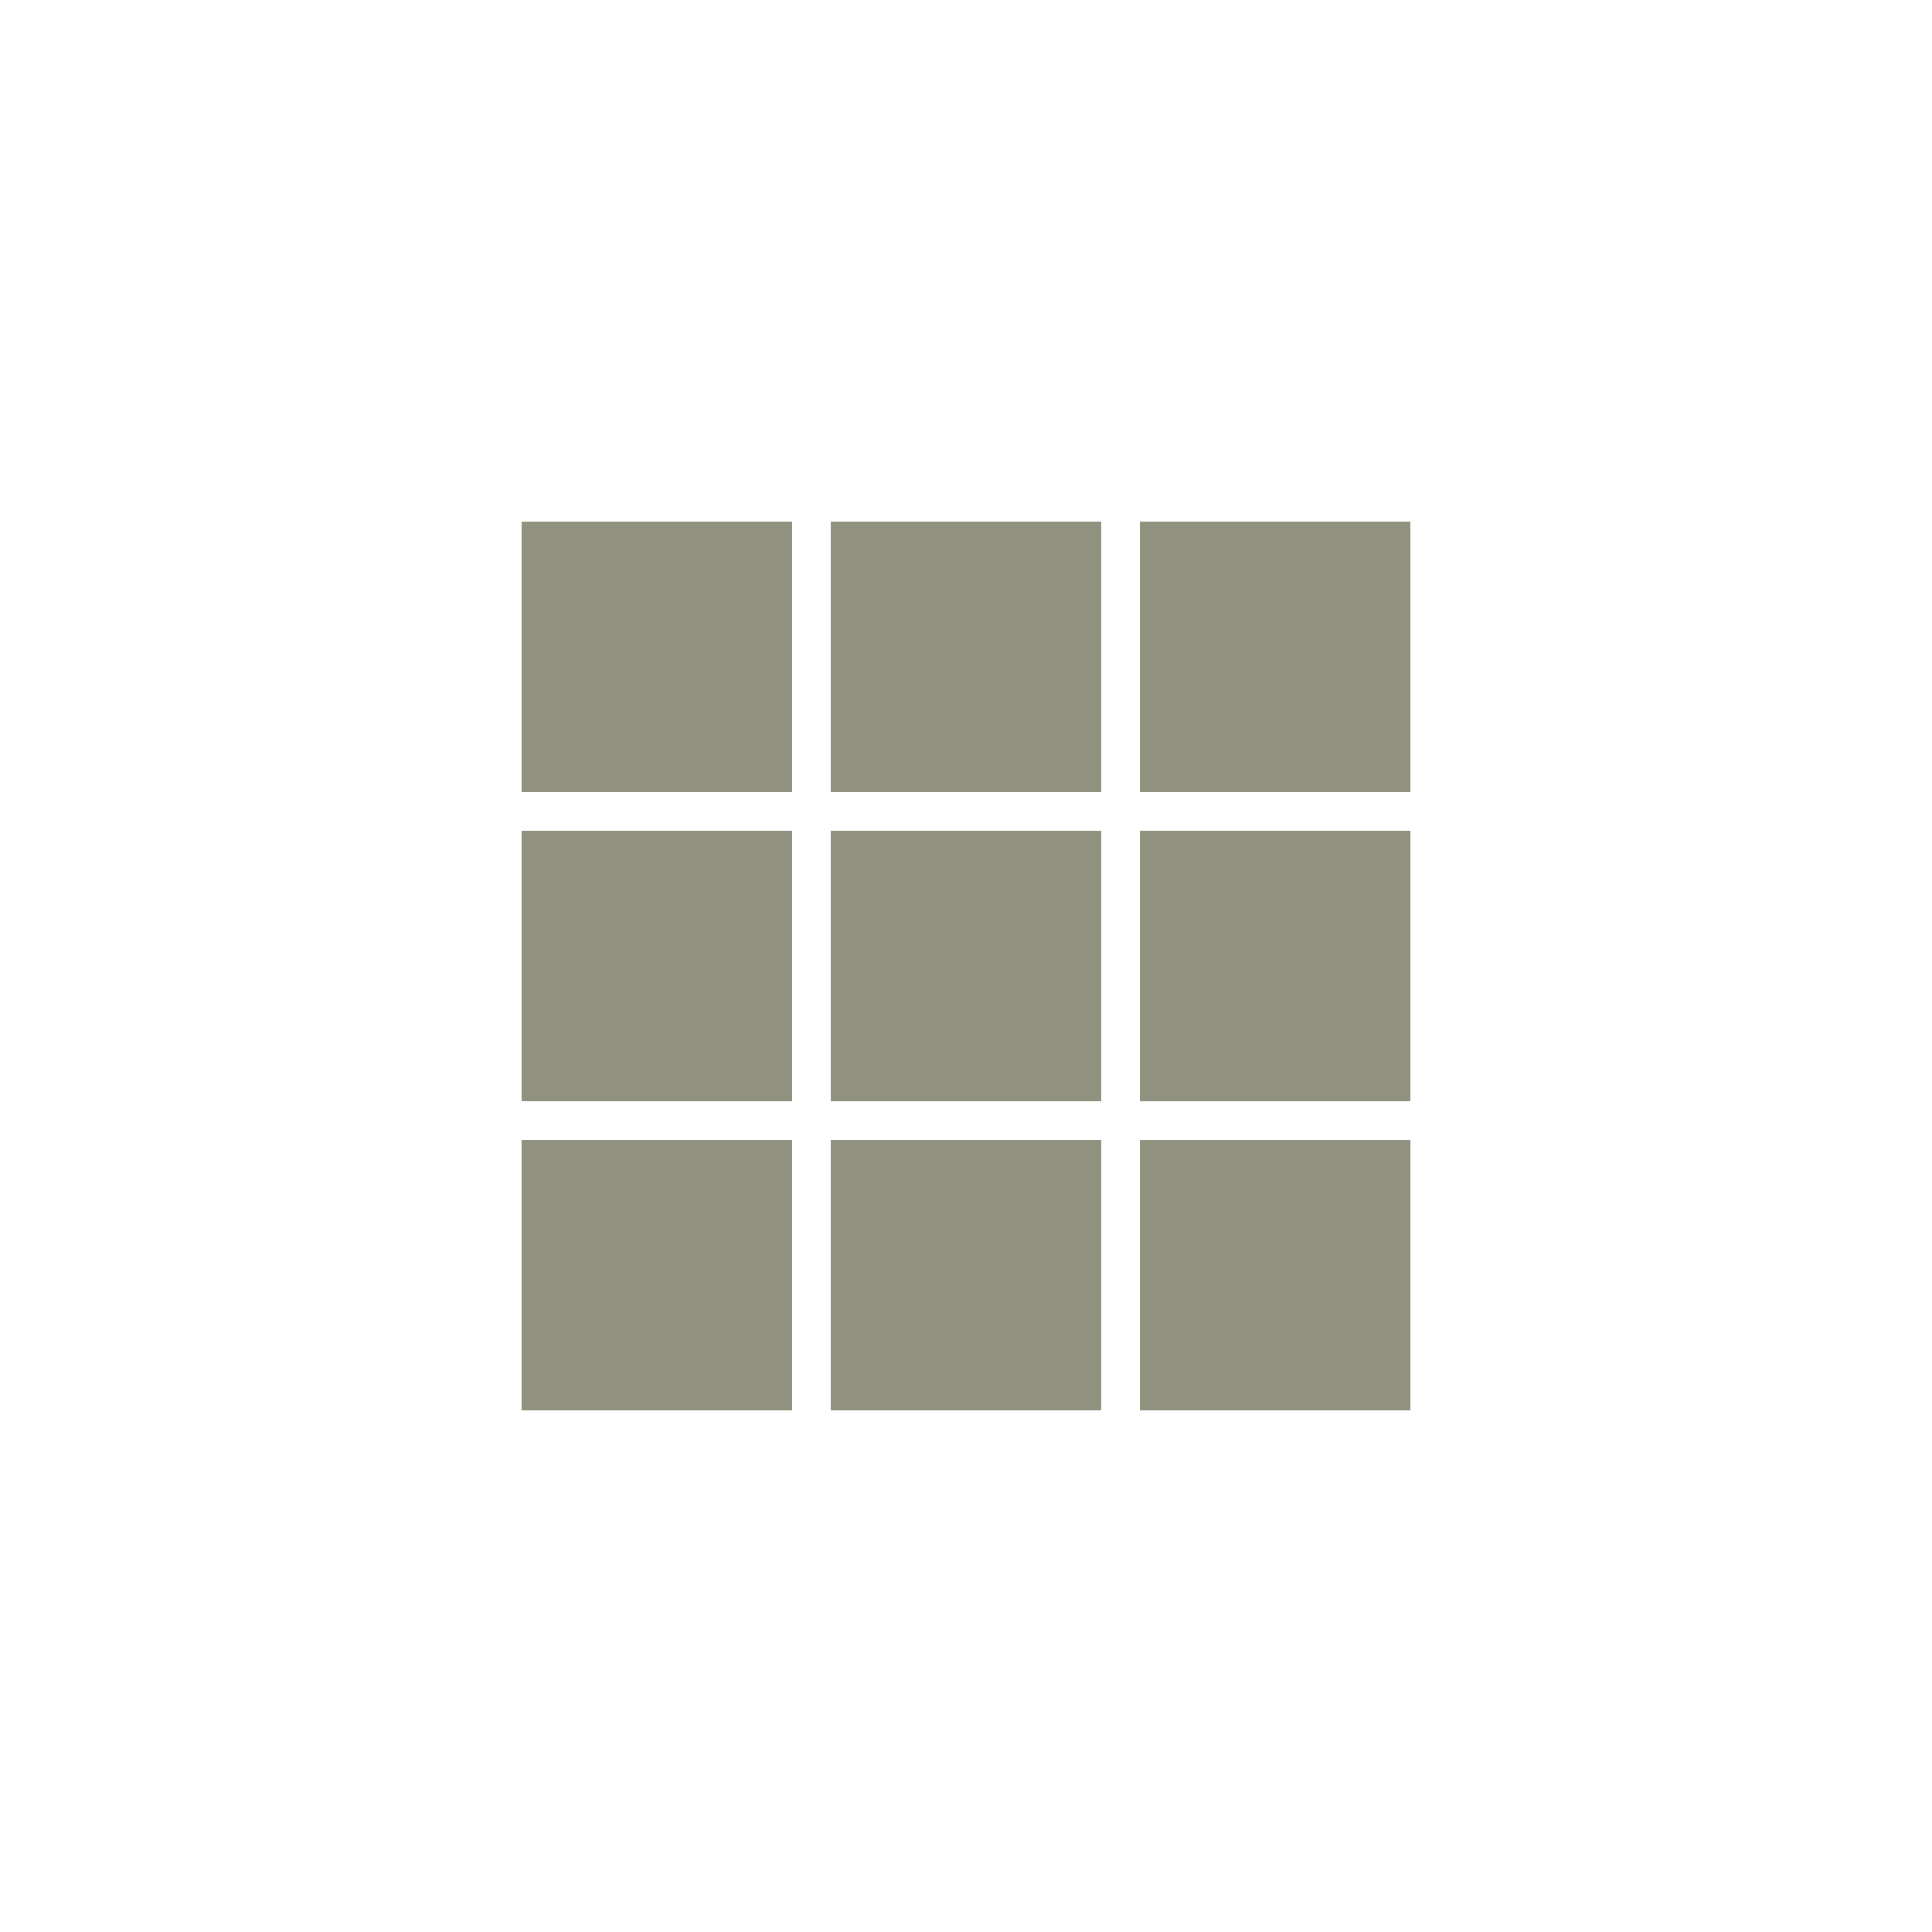
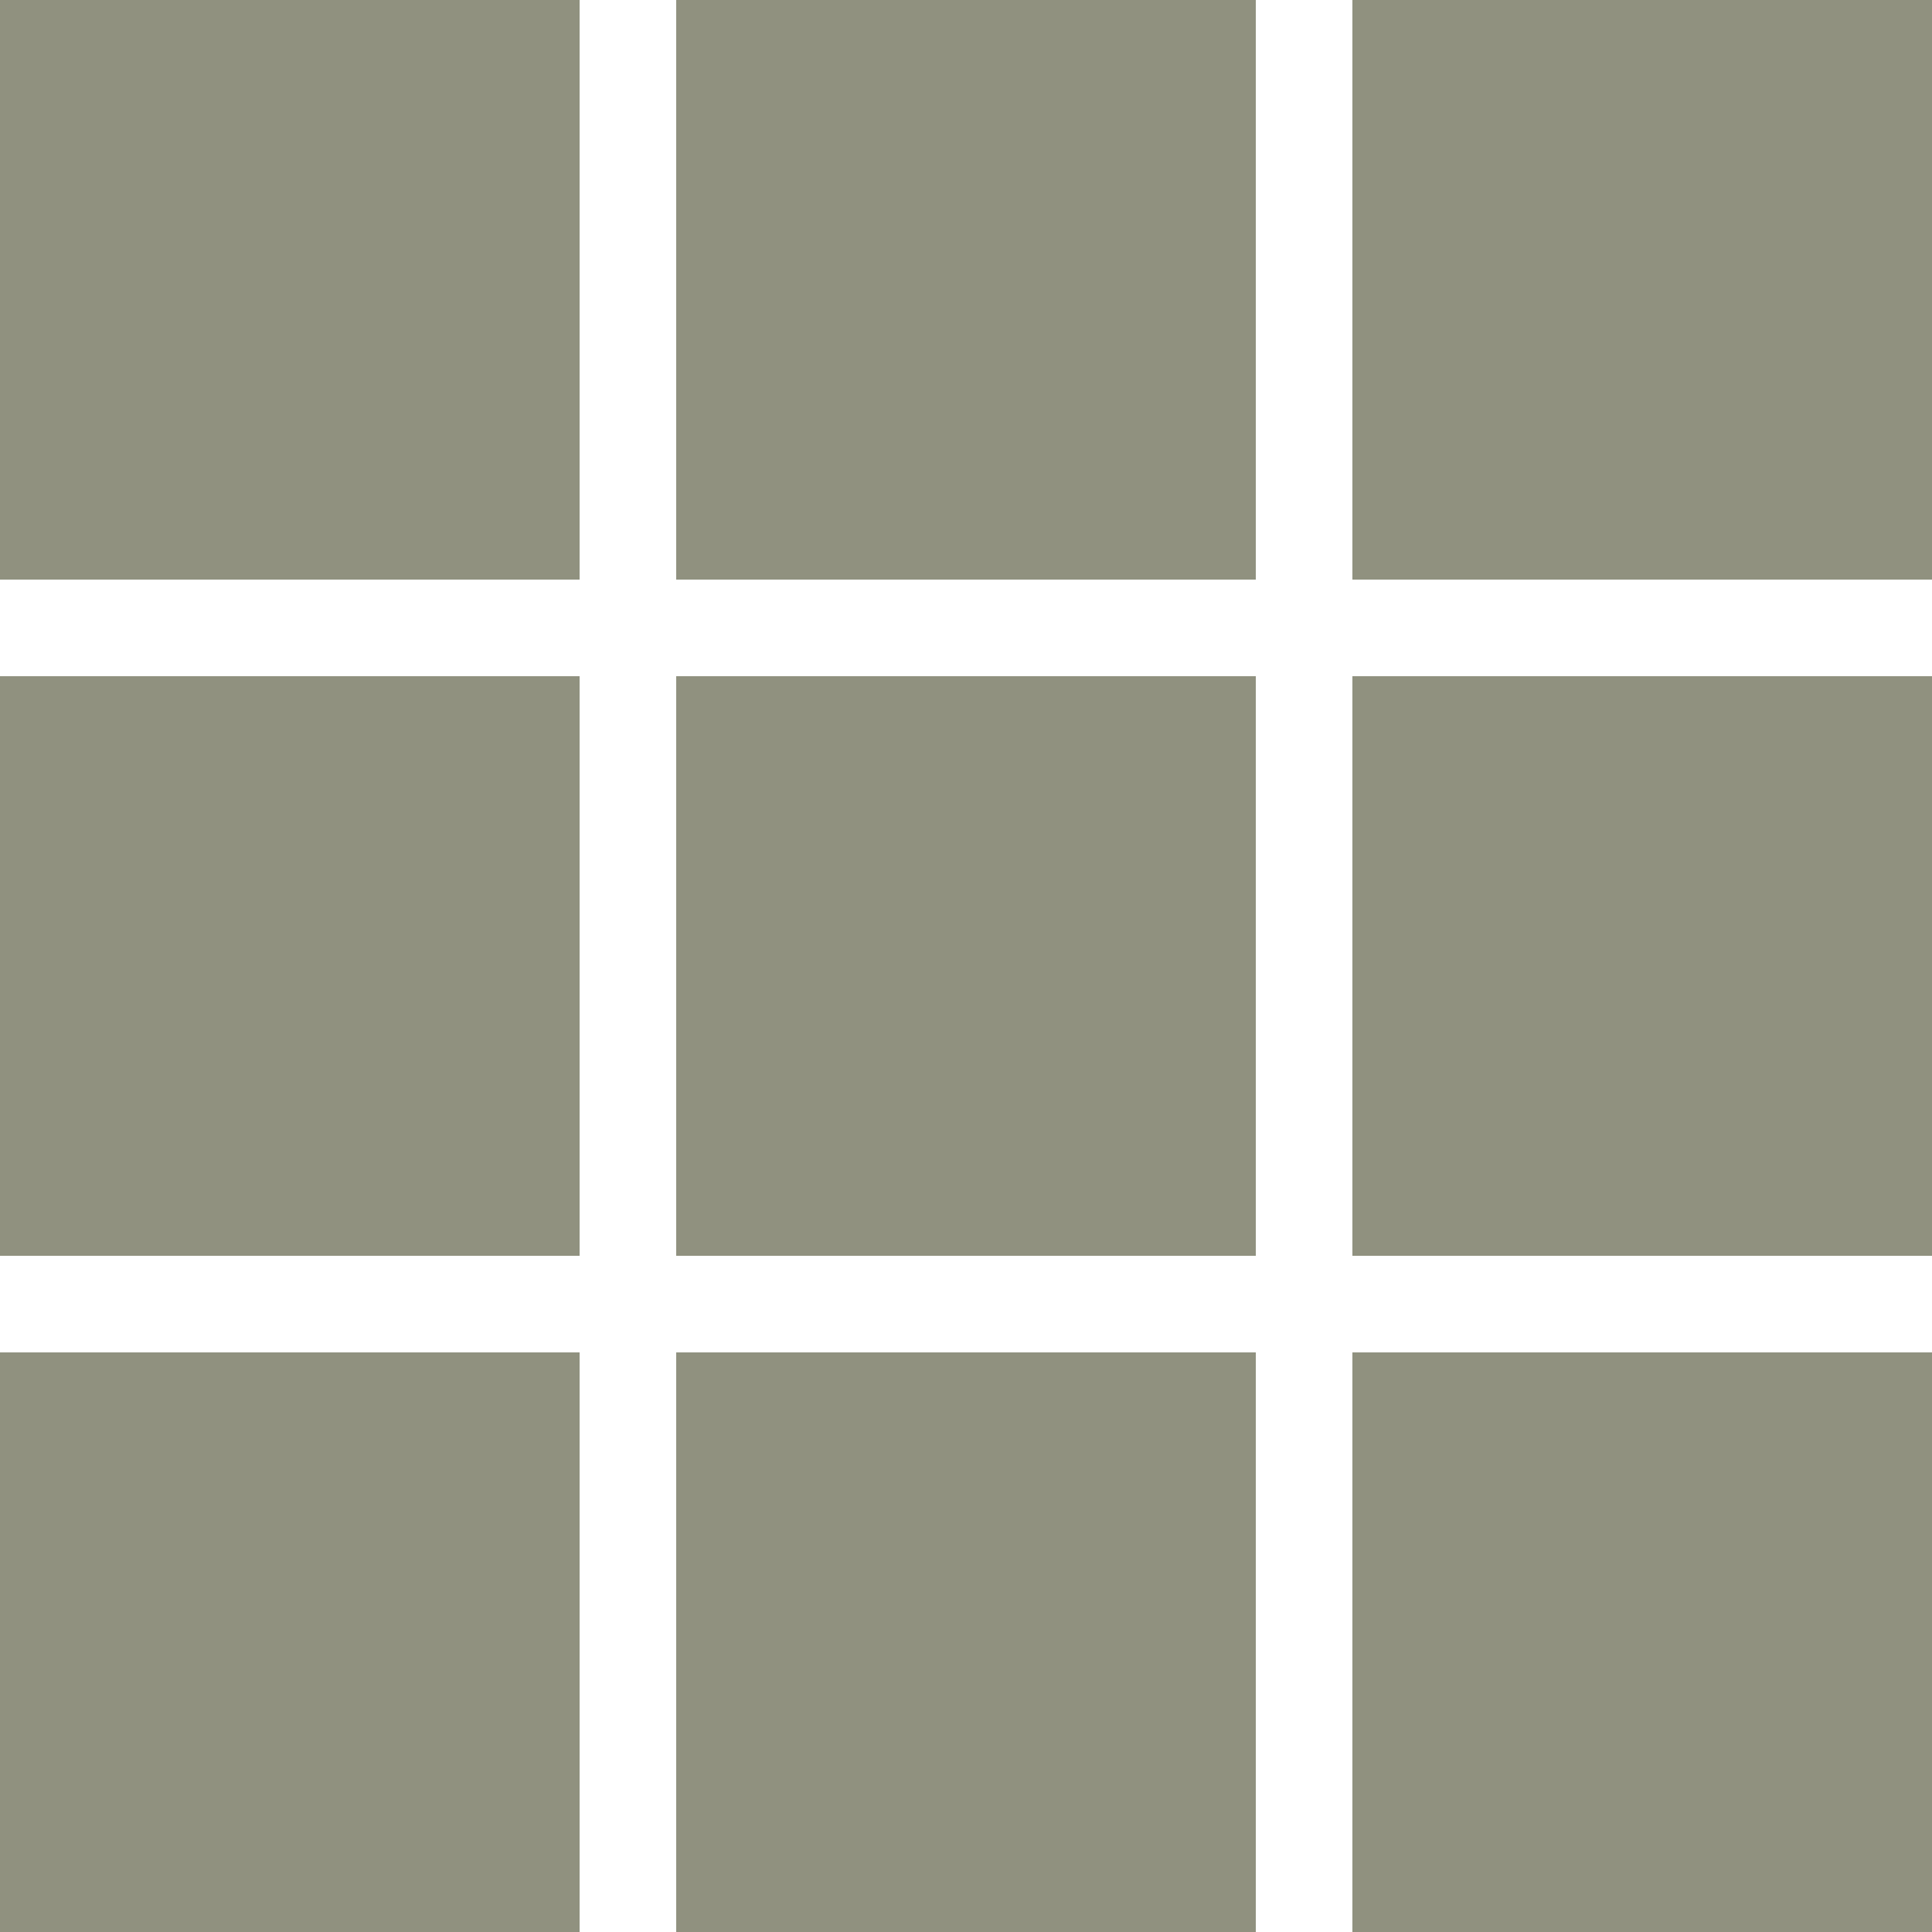
<svg xmlns="http://www.w3.org/2000/svg" width="100" height="100" viewBox="0 0 100 100">
  <defs>
-     <symbol id="loading-icon" viewBox="0 0 100 100">
+     <symbol id="loading-icon" viewBox="-50 -50 100 100">
      <g fill="#90917f">
-         <rect x="43" y="43" width="14" height="14" transform="translate(-16 -16)" />
-         <rect x="43" y="43" width="14" height="14" transform="translate(-16 0)" />
-         <rect x="43" y="43" width="14" height="14" transform="translate(-16 16)" />
-         <rect x="43" y="43" width="14" height="14" transform="translate(0 -16)" />
-         <rect x="43" y="43" width="14" height="14" />
-         <rect x="43" y="43" width="14" height="14" transform="translate(0 16)" />
-         <rect x="43" y="43" width="14" height="14" transform="translate(16 -16)" />
-         <rect x="43" y="43" width="14" height="14" transform="translate(16 0)" />
-         <rect x="43" y="43" width="14" height="14" transform="translate(16 16)" />
+         <rect x="-15" y="-15" width="30" height="30" transform="translate(-35 -35)" />
+         <rect x="-15" y="-15" width="30" height="30" transform="translate(-35   0)" />
+         <rect x="-15" y="-15" width="30" height="30" transform="translate(-35  35)" />
+         <rect x="-15" y="-15" width="30" height="30" transform="translate(  0 -35)" />
+         <rect x="-15" y="-15" width="30" height="30" />
+         <rect x="-15" y="-15" width="30" height="30" transform="translate(  0  35)" />
+         <rect x="-15" y="-15" width="30" height="30" transform="translate( 35 -35)" />
+         <rect x="-15" y="-15" width="30" height="30" transform="translate( 35   0)" />
+         <rect x="-15" y="-15" width="30" height="30" transform="translate( 35  35)" />
      </g>
      <g fill="#f0e9a5">
-         <polygon id="parts1" transform="translate(-16 -16)" />
-         <polygon id="parts2" transform="translate(-16 0)" />
-         <polygon id="parts3" transform="translate(-16 16)" />
-         <polygon id="parts4" transform="translate(0 -16)" />
+         <polygon id="parts1" transform="translate(-35 -35)" />
+         <polygon id="parts2" transform="translate(-35   0)" />
+         <polygon id="parts3" transform="translate(-35  35)" />
+         <polygon id="parts4" transform="translate(  0 -35)" />
        <polygon id="parts5" />
-         <polygon id="parts6" transform="translate(0 16)" />
-         <polygon id="parts7" transform="translate(16 -16)" />
-         <polygon id="parts8" transform="translate(16 0)" />
-         <polygon id="parts9" transform="translate(16 16)" />
+         <polygon id="parts6" transform="translate(  0  35)" />
+         <polygon id="parts7" transform="translate( 35 -35)" />
+         <polygon id="parts8" transform="translate( 35   0)" />
+         <polygon id="parts9" transform="translate( 35  35)" />
      </g>
-       <animate href="#parts1" attributeName="points" begin="-0.000s" dur="2.7s" values="50 50, 56 44, 50 50, 44 56; 43 43, 57 43, 57 57, 43 57; 43 43, 57 43, 57 57, 43 57; 50 50, 50 50, 50 50, 50 50; 50 50, 50 50, 50 50, 50 50" keyTimes="0; 0.1; 0.45; 0.6; 1" repeatCount="indefinite" />
-       <animate href="#parts2" attributeName="points" begin="-2.565s" dur="2.7s" values="50 50, 56 44, 50 50, 44 56; 43 43, 57 43, 57 57, 43 57; 43 43, 57 43, 57 57, 43 57; 50 50, 50 50, 50 50, 50 50; 50 50, 50 50, 50 50, 50 50" keyTimes="0; 0.1; 0.45; 0.6; 1" repeatCount="indefinite" />
-       <animate href="#parts3" attributeName="points" begin="-2.430s" dur="2.7s" values="50 50, 56 44, 50 50, 44 56; 43 43, 57 43, 57 57, 43 57; 43 43, 57 43, 57 57, 43 57; 50 50, 50 50, 50 50, 50 50; 50 50, 50 50, 50 50, 50 50" keyTimes="0; 0.1; 0.45; 0.6; 1" repeatCount="indefinite" />
-       <animate href="#parts4" attributeName="points" begin="-2.430s" dur="2.7s" values="50 50, 56 44, 50 50, 44 56; 43 43, 57 43, 57 57, 43 57; 43 43, 57 43, 57 57, 43 57; 50 50, 50 50, 50 50, 50 50; 50 50, 50 50, 50 50, 50 50" keyTimes="0; 0.1; 0.45; 0.6; 1" repeatCount="indefinite" />
-       <animate href="#parts5" attributeName="points" begin="-2.295s" dur="2.7s" values="50 50, 56 44, 50 50, 44 56; 43 43, 57 43, 57 57, 43 57; 43 43, 57 43, 57 57, 43 57; 50 50, 50 50, 50 50, 50 50; 50 50, 50 50, 50 50, 50 50" keyTimes="0; 0.1; 0.45; 0.6; 1" repeatCount="indefinite" />
-       <animate href="#parts6" attributeName="points" begin="-2.160s" dur="2.7s" values="50 50, 56 44, 50 50, 44 56; 43 43, 57 43, 57 57, 43 57; 43 43, 57 43, 57 57, 43 57; 50 50, 50 50, 50 50, 50 50; 50 50, 50 50, 50 50, 50 50" keyTimes="0; 0.1; 0.45; 0.6; 1" repeatCount="indefinite" />
-       <animate href="#parts7" attributeName="points" begin="-2.160s" dur="2.7s" values="50 50, 56 44, 50 50, 44 56; 43 43, 57 43, 57 57, 43 57; 43 43, 57 43, 57 57, 43 57; 50 50, 50 50, 50 50, 50 50; 50 50, 50 50, 50 50, 50 50" keyTimes="0; 0.1; 0.45; 0.6; 1" repeatCount="indefinite" />
-       <animate href="#parts8" attributeName="points" begin="-2.025s" dur="2.7s" values="50 50, 56 44, 50 50, 44 56; 43 43, 57 43, 57 57, 43 57; 43 43, 57 43, 57 57, 43 57; 50 50, 50 50, 50 50, 50 50; 50 50, 50 50, 50 50, 50 50" keyTimes="0; 0.1; 0.45; 0.6; 1" repeatCount="indefinite" />
-       <animate href="#parts9" attributeName="points" begin="-1.890s" dur="2.7s" values="50 50, 56 44, 50 50, 44 56; 43 43, 57 43, 57 57, 43 57; 43 43, 57 43, 57 57, 43 57; 50 50, 50 50, 50 50, 50 50; 50 50, 50 50, 50 50, 50 50" keyTimes="0; 0.1; 0.45; 0.6; 1" repeatCount="indefinite" />
+       <animate href="#parts1" attributeName="points" begin="-0.000s" dur="2.7s" values="0 0, 12 -12, 0 0, -12 12; -15 -15, 15 -15, 15 15, -15 15; -15 -15, 15 -15, 15 15, -15 15; 0 0, 0 0, 0 0, 0 0; 0 0, 0 0, 0 0, 0 0" keyTimes="0; 0.1; 0.45; 0.6; 1" repeatCount="indefinite" />
+       <animate href="#parts2" attributeName="points" begin="-2.565s" dur="2.7s" values="0 0, 12 -12, 0 0, -12 12; -15 -15, 15 -15, 15 15, -15 15; -15 -15, 15 -15, 15 15, -15 15; 0 0, 0 0, 0 0, 0 0; 0 0, 0 0, 0 0, 0 0" keyTimes="0; 0.1; 0.45; 0.6; 1" repeatCount="indefinite" />
+       <animate href="#parts3" attributeName="points" begin="-2.430s" dur="2.7s" values="0 0, 12 -12, 0 0, -12 12; -15 -15, 15 -15, 15 15, -15 15; -15 -15, 15 -15, 15 15, -15 15; 0 0, 0 0, 0 0, 0 0; 0 0, 0 0, 0 0, 0 0" keyTimes="0; 0.1; 0.45; 0.6; 1" repeatCount="indefinite" />
+       <animate href="#parts4" attributeName="points" begin="-2.430s" dur="2.7s" values="0 0, 12 -12, 0 0, -12 12; -15 -15, 15 -15, 15 15, -15 15; -15 -15, 15 -15, 15 15, -15 15; 0 0, 0 0, 0 0, 0 0; 0 0, 0 0, 0 0, 0 0" keyTimes="0; 0.1; 0.45; 0.6; 1" repeatCount="indefinite" />
+       <animate href="#parts5" attributeName="points" begin="-2.295s" dur="2.7s" values="0 0, 12 -12, 0 0, -12 12; -15 -15, 15 -15, 15 15, -15 15; -15 -15, 15 -15, 15 15, -15 15; 0 0, 0 0, 0 0, 0 0; 0 0, 0 0, 0 0, 0 0" keyTimes="0; 0.1; 0.45; 0.6; 1" repeatCount="indefinite" />
+       <animate href="#parts6" attributeName="points" begin="-2.160s" dur="2.7s" values="0 0, 12 -12, 0 0, -12 12; -15 -15, 15 -15, 15 15, -15 15; -15 -15, 15 -15, 15 15, -15 15; 0 0, 0 0, 0 0, 0 0; 0 0, 0 0, 0 0, 0 0" keyTimes="0; 0.1; 0.45; 0.6; 1" repeatCount="indefinite" />
+       <animate href="#parts7" attributeName="points" begin="-2.160s" dur="2.7s" values="0 0, 12 -12, 0 0, -12 12; -15 -15, 15 -15, 15 15, -15 15; -15 -15, 15 -15, 15 15, -15 15; 0 0, 0 0, 0 0, 0 0; 0 0, 0 0, 0 0, 0 0" keyTimes="0; 0.1; 0.45; 0.6; 1" repeatCount="indefinite" />
+       <animate href="#parts8" attributeName="points" begin="-2.025s" dur="2.7s" values="0 0, 12 -12, 0 0, -12 12; -15 -15, 15 -15, 15 15, -15 15; -15 -15, 15 -15, 15 15, -15 15; 0 0, 0 0, 0 0, 0 0; 0 0, 0 0, 0 0, 0 0" keyTimes="0; 0.1; 0.45; 0.6; 1" repeatCount="indefinite" />
+       <animate href="#parts9" attributeName="points" begin="-1.890s" dur="2.7s" values="0 0, 12 -12, 0 0, -12 12; -15 -15, 15 -15, 15 15, -15 15; -15 -15, 15 -15, 15 15, -15 15; 0 0, 0 0, 0 0, 0 0; 0 0, 0 0, 0 0, 0 0" keyTimes="0; 0.1; 0.45; 0.6; 1" repeatCount="indefinite" />
    </symbol>
  </defs>
  <use href="#loading-icon" />
</svg>
